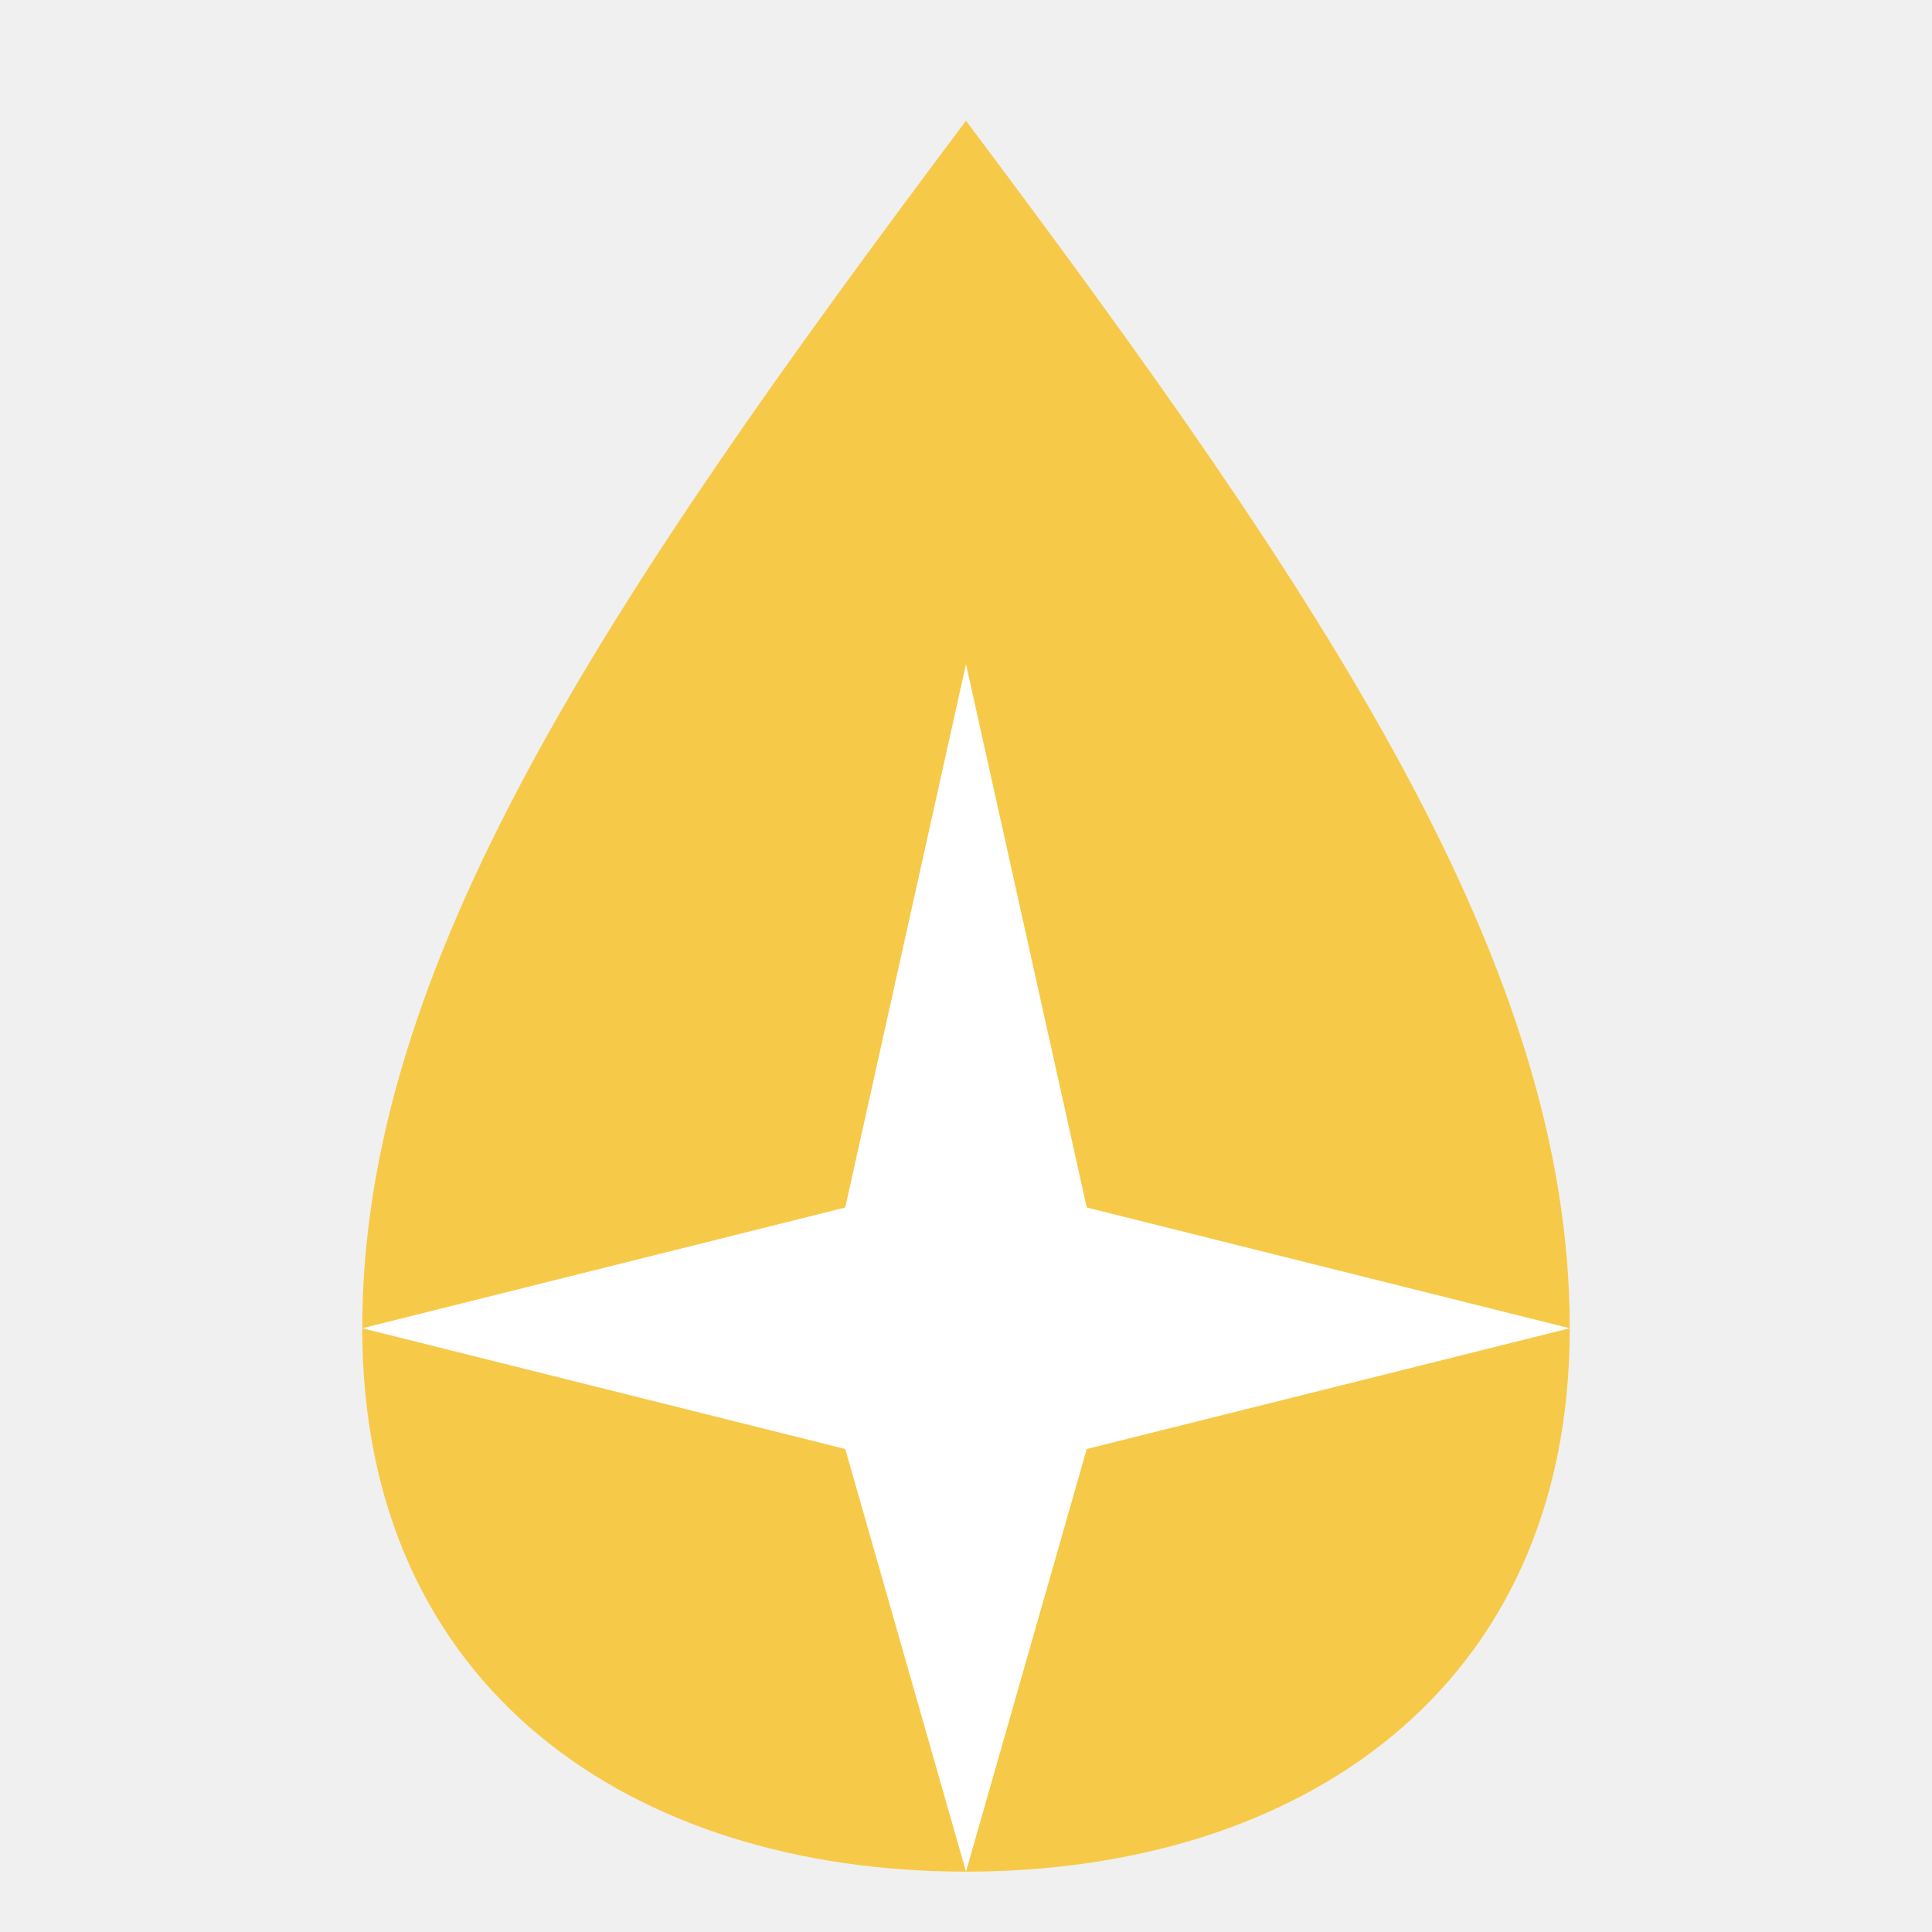
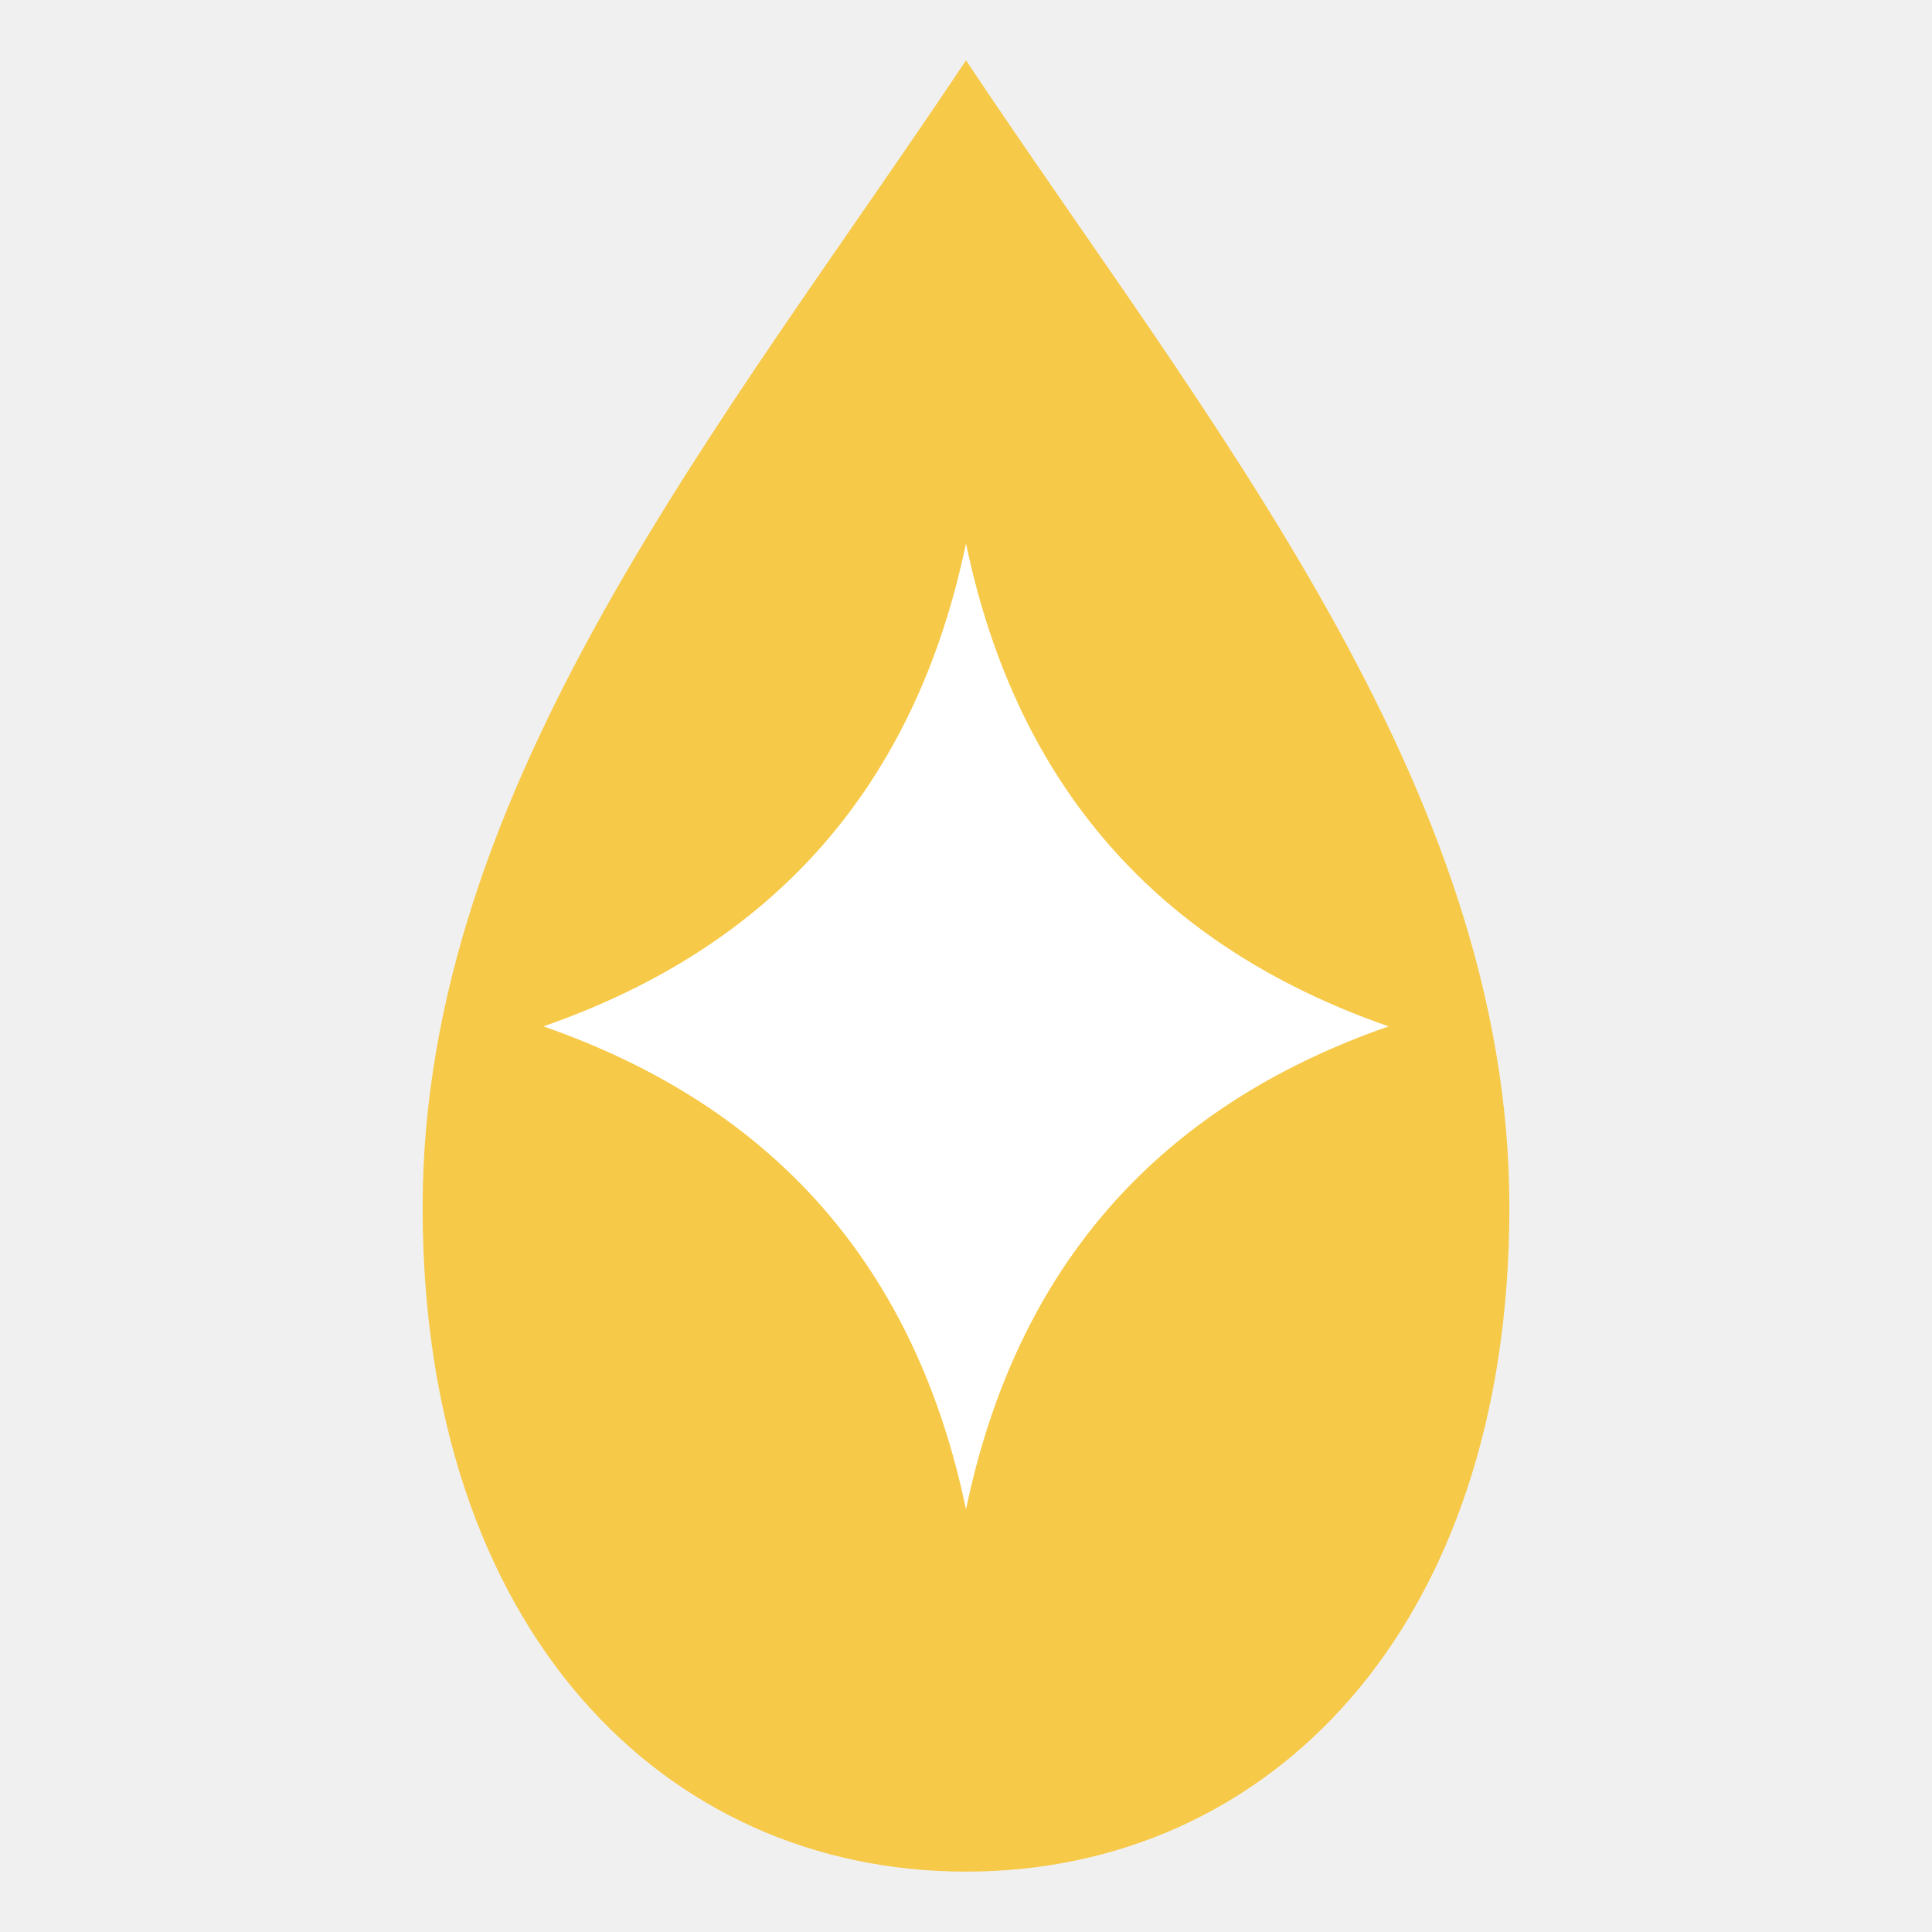
<svg xmlns="http://www.w3.org/2000/svg" viewBox="0 0 64 64">
-   <path d="M32 4 C44 20 52 32 52 44 C52 56 43 62 32 62 C21 62 12 56 12 44 C12 32 20 20 32 4 Z" fill="#f7c948" />
-   <path d="M32 22 L36 40 52 44 36 48 32 62 28 48 12 44 28 40 Z" fill="#fff" />
+   <path d="M32 2 C40 14 50 26 50 40 C50 54 42 62 32 62 C22 62 14 54 14 40 C14 26 24 14 32 2Z" fill="#f7c948" />
+   <path d="M32 18 Q34.5 30 46 34 Q34.5 38 32 50 Q29.5 38 18 34 Q29.5 30 32 18Z" fill="#fff" />
</svg>
